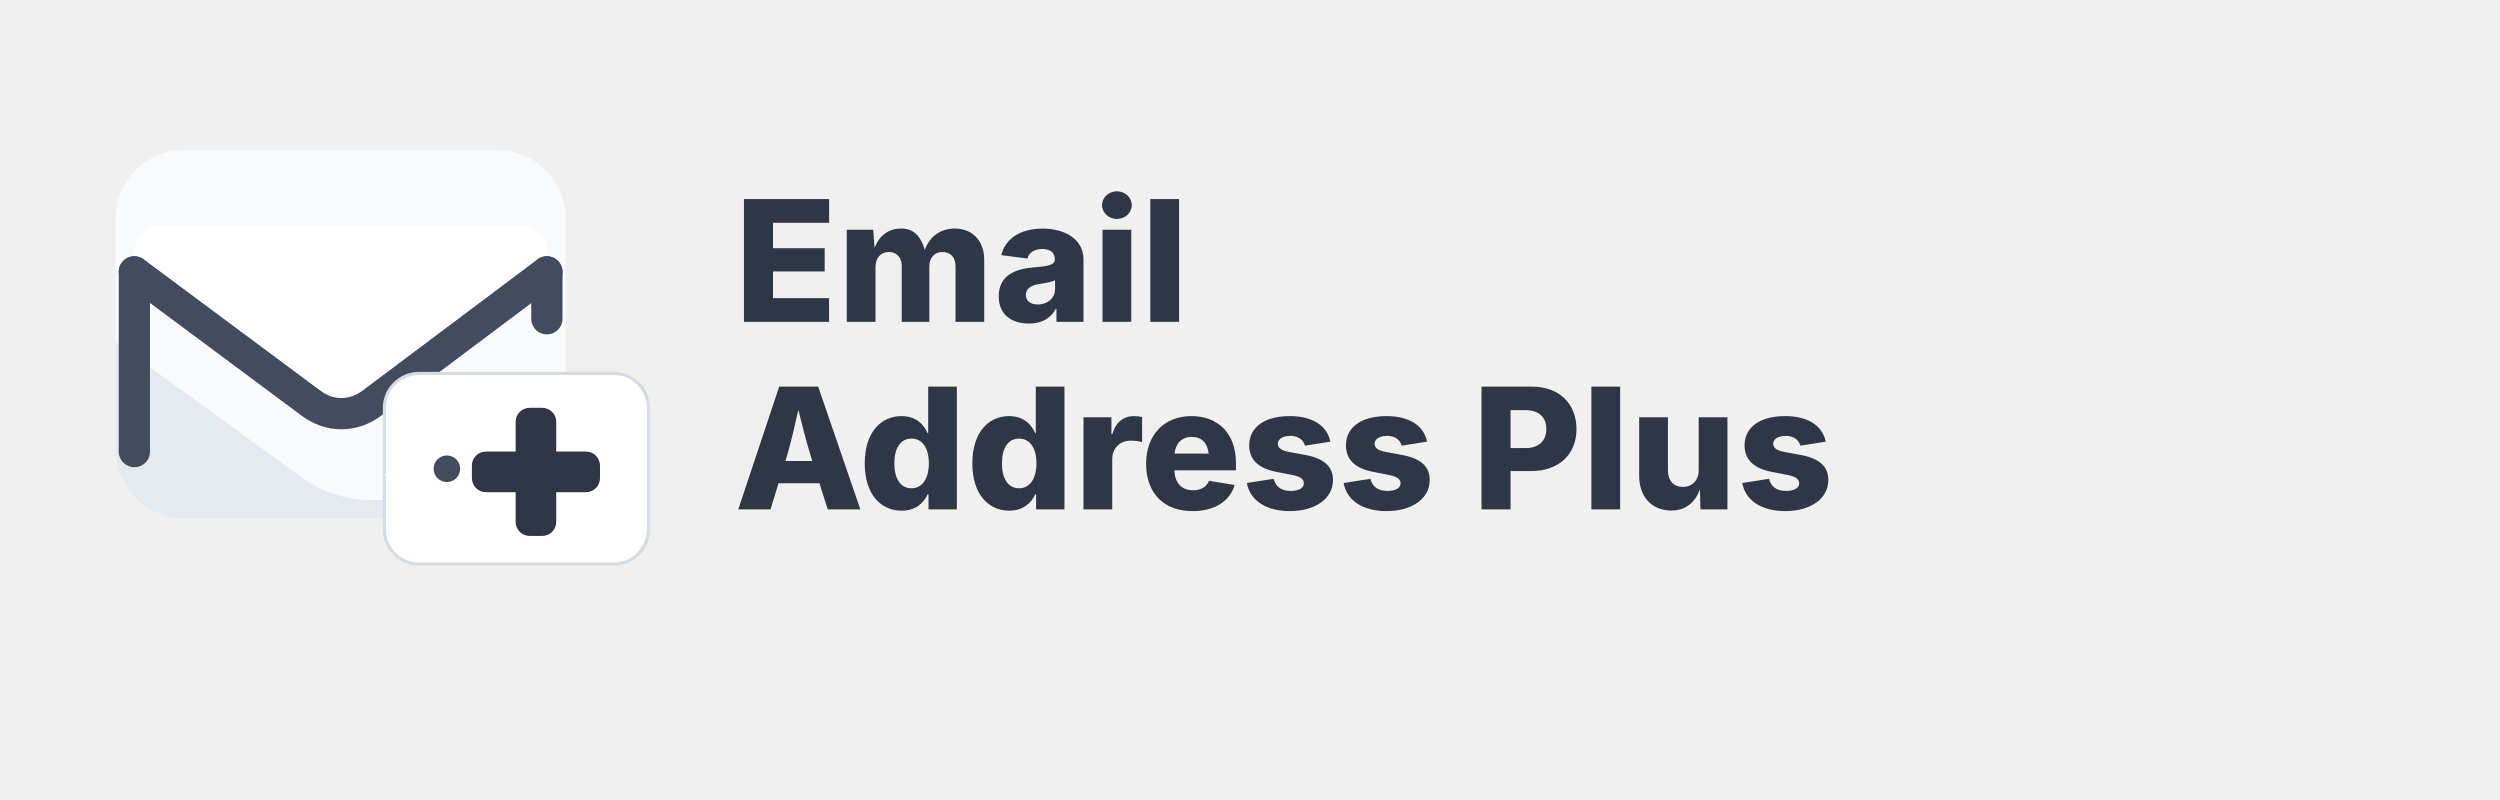
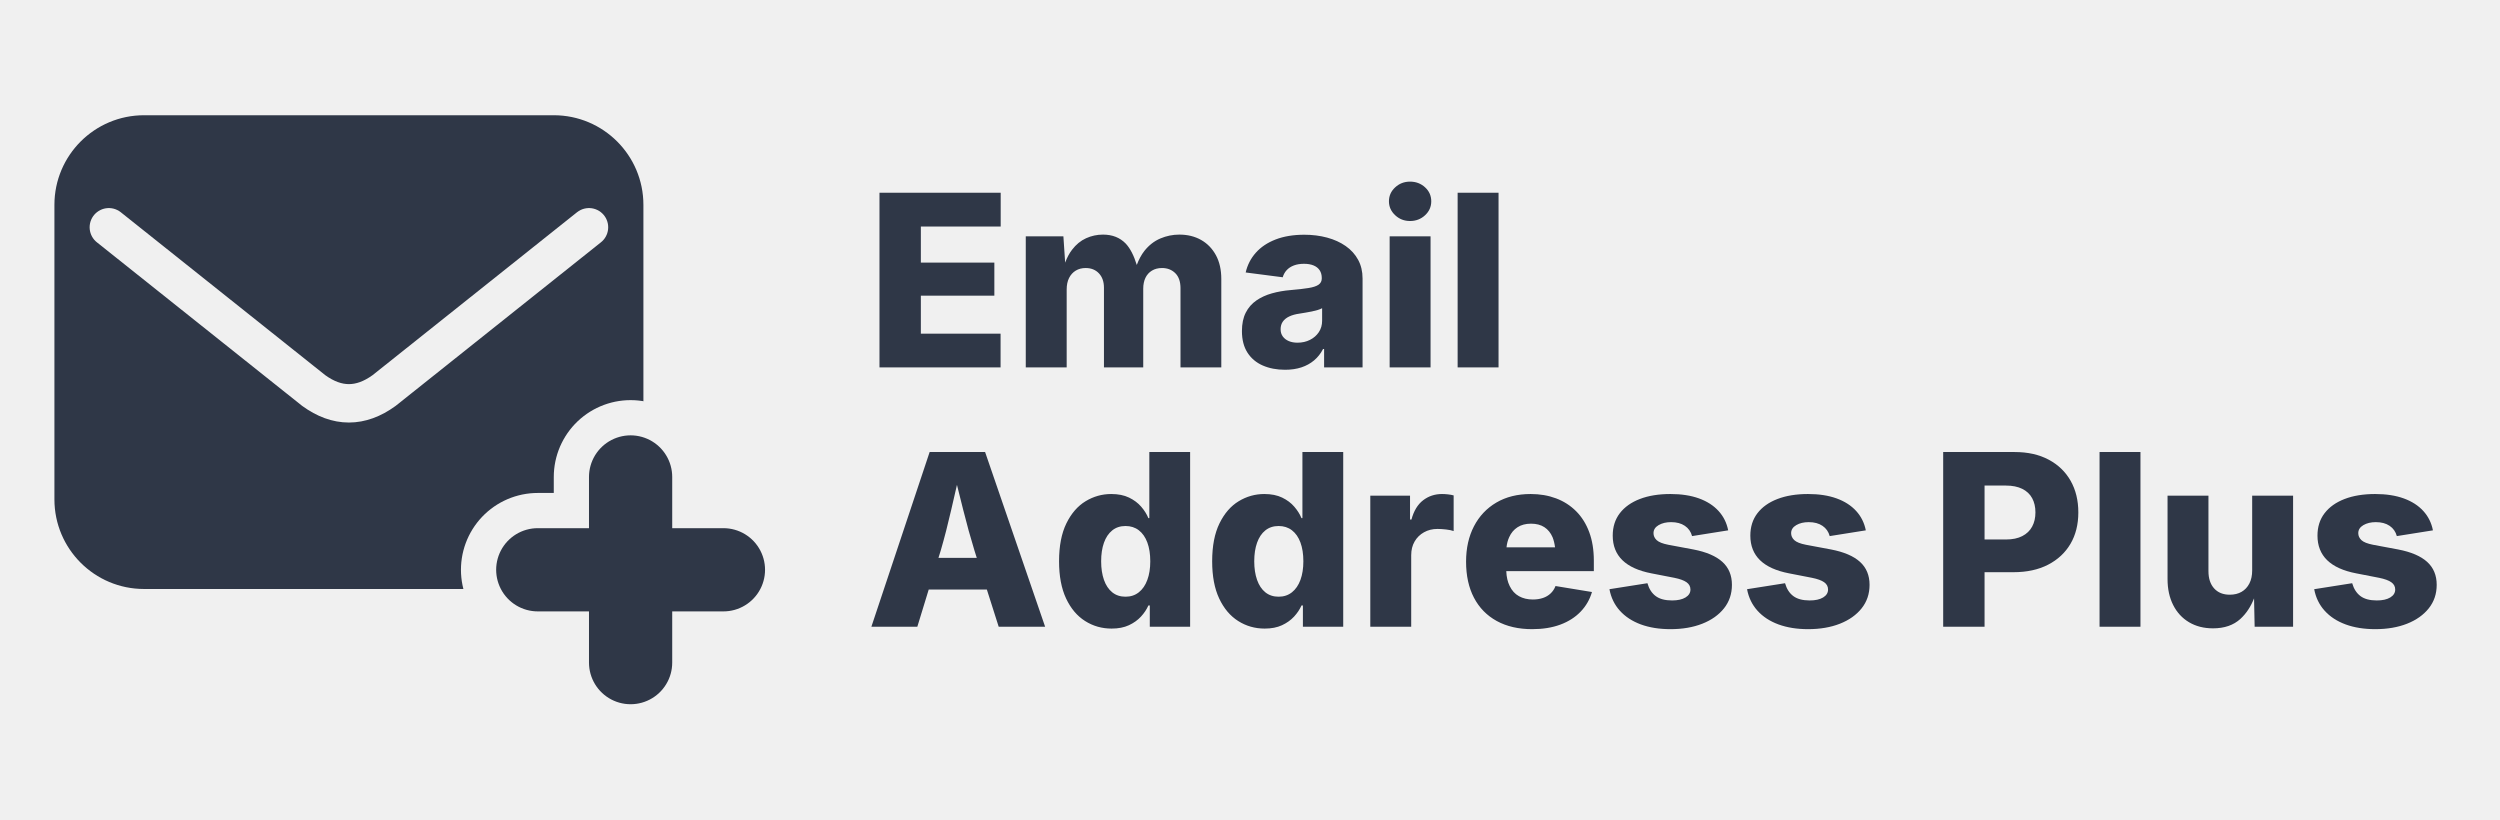
- <svg xmlns="http://www.w3.org/2000/svg" width="1600" height="512" viewBox="0 0 1600 512" fill="none">
-   <rect x="74" y="96" width="288" height="236" rx="44" fill="#F8FAFC" />
-   <path d="M74 219L191 304C204 314 220 320 237 320H362V332H118C94 332 74 312 74 288V219Z" fill="#E5EAF1" />
-   <path d="M104 144H332C342 144 350 152 350 162V175L242 255C228 266 208 266 194 255L86 175V162C86 152 94 144 104 144Z" fill="#FFFFFF" />
-   <path d="M86 174L199 258C211 267 226 267 238 258L350 174" stroke="#434C5E" stroke-width="20" stroke-linecap="round" stroke-linejoin="round" />
-   <path d="M86 174V289" stroke="#434C5E" stroke-width="20" stroke-linecap="round" />
-   <path d="M350 174V204" stroke="#434C5E" stroke-width="20" stroke-linecap="round" />
-   <path d="M246 261C246 249 256 239 268 239H393C405 239 415 249 415 261V339C415 351 405 361 393 361H268C256 361 246 351 246 339V261Z" fill="#FFFFFF" stroke="#D5DCE6" stroke-width="2" />
-   <path d="M246 304L279 281V319L246 304Z" fill="#FFFFFF" />
-   <circle cx="286" cy="300" r="8.5" fill="#434C5E" />
-   <path d="M330 270C330 265 334 261 339 261H347C352 261 356 265 356 270V289H375C380 289 384 293 384 298V306C384 311 380 315 375 315H356V334C356 339 352 343 347 343H339C334 343 330 339 330 334V315H311C306 315 302 311 302 306V298C302 293 306 289 311 289H330V270Z" fill="#2F3747" />
-   <text x="470" y="206" font-family="Inter, Arial, Helvetica, sans-serif" font-size="108" font-weight="800" fill="#2F3747">Email</text>
-   <text x="470" y="326" font-family="Inter, Arial, Helvetica, sans-serif" font-size="108" font-weight="800" fill="#2F3747">Address Plus</text>
+ <svg xmlns="http://www.w3.org/2000/svg" width="1562" height="512" viewBox="0 0 1562 512" fill="none" color="#2F3747">
+   <defs>
+     <mask id="l-cut" maskUnits="userSpaceOnUse" x="0" y="0" width="512" height="512">
+       <rect width="512" height="512" fill="#fff" />
+       <path d="M66 150L194 252Q216 268 238 252L366 150" stroke="#000" stroke-width="24" stroke-linecap="round" stroke-linejoin="round" />
+       <path d="M392 306V422M334 364H450" stroke="#000" stroke-width="96" stroke-linecap="round" />
+     </mask>
+   </defs>
+   <g transform="translate(2 -8)" fill="currentColor">
+     <g mask="url(#l-cut)">
+       <rect x="32" y="80" width="368" height="296" rx="56" />
+     </g>
+     <path d="M392 306V422M334 364H450" stroke="currentColor" stroke-width="52" stroke-linecap="round" />
+   </g>
+   <path d="M625.16 229.57L549.50 229.57L549.50 120.43L625.23 120.43L625.23 141.53L575.35 141.53L575.35 164.09L621.27 164.09L621.27 184.74L575.35 184.74L575.35 208.47L625.16 208.47M666.46 229.57L640.90 229.57L640.90 147.68L664.41 147.68L665.51 164.09Q667.27 159.33 669.83 156.03Q673.57 151.12 678.59 148.85Q683.60 146.58 689.17 146.58Q697.96 146.58 703.38 152.22Q707.55 156.69 710.26 165.55Q712.17 160.42 715.02 156.76Q719.27 151.42 724.98 149Q730.70 146.58 736.85 146.58Q744.54 146.58 750.44 149.91Q756.33 153.25 759.70 159.44Q763.07 165.63 763.07 174.34L763.07 229.57L737.58 229.57L737.58 180.13Q737.58 173.90 734.32 170.68Q731.06 167.46 726.01 167.46Q722.42 167.46 719.75 169.07Q717.07 170.68 715.68 173.57Q714.29 176.46 714.29 180.42L714.29 229.57L689.75 229.57L689.75 179.76Q689.75 174.12 686.61 170.79Q683.46 167.46 678.33 167.46Q674.81 167.46 672.14 169.07Q669.47 170.68 667.97 173.65Q666.46 176.61 666.46 180.93M802.91 231.03Q795.08 231.03 788.96 228.36Q782.85 225.68 779.40 220.30Q775.96 214.92 775.96 206.86Q775.96 200.05 778.34 195.36Q780.72 190.67 784.97 187.74Q789.22 184.81 794.71 183.28Q800.20 181.74 806.43 181.23Q813.39 180.64 817.64 179.94Q821.88 179.25 823.86 177.86Q825.84 176.46 825.84 173.97L825.84 173.68Q825.84 170.83 824.52 168.85Q823.20 166.87 820.71 165.84Q818.22 164.82 814.71 164.82Q811.19 164.82 808.44 165.84Q805.70 166.87 803.94 168.77Q802.18 170.68 801.45 173.24L778.30 170.24Q779.92 163.21 784.64 157.90Q789.36 152.59 797.02 149.62Q804.67 146.66 814.93 146.66Q822.54 146.66 829.17 148.45Q835.80 150.24 840.78 153.72Q845.76 157.20 848.54 162.29Q851.33 167.38 851.33 173.97L851.33 229.57L827.30 229.57L827.30 218.07L826.64 218.07Q824.45 222.31 821.04 225.17Q817.64 228.03 813.13 229.53Q808.63 231.03 802.91 231.03M810.68 214.11Q815 214.11 818.48 212.35Q821.96 210.60 824.01 207.52Q826.06 204.44 826.06 200.42L826.06 192.58Q824.96 193.16 823.31 193.68Q821.66 194.19 819.69 194.59Q817.71 195 815.73 195.32Q813.75 195.65 811.92 195.95Q808.19 196.46 805.55 197.71Q802.91 198.95 801.52 200.93Q800.13 202.91 800.13 205.69Q800.13 208.40 801.52 210.27Q802.91 212.13 805.26 213.12Q807.60 214.11 810.68 214.11M893.81 229.57L868.25 229.57L868.25 147.68L893.81 147.68L893.81 229.57M880.99 138.09Q875.57 138.09 871.69 134.46Q867.81 130.83 867.81 125.78Q867.81 120.65 871.69 117.07Q875.57 113.48 880.99 113.48Q886.48 113.48 890.37 117.03Q894.25 120.58 894.25 125.78Q894.25 130.91 890.37 134.50Q886.48 138.09 880.99 138.09M910.73 120.43L936.29 120.43L936.29 229.57L910.73 229.57" fill="currentColor" />
+   <path d="M573.15 391.57L544.44 391.57L580.84 282.43L615.49 282.43L652.99 391.57L623.98 391.57L616.59 368.35L580.26 368.35L573.15 391.57M586.34 348.57L610.29 348.57L608.82 343.88Q605.16 331.95 601.79 318.47Q599.81 310.93 597.91 302.94Q596.08 310.93 594.32 318.54Q591.24 332.02 587.80 343.88M694.52 392.74Q685.43 392.74 677.96 388.01Q670.49 383.29 666.10 373.95Q661.70 364.61 661.70 350.70Q661.70 336.34 666.28 327Q670.86 317.66 678.29 313.16Q685.73 308.66 694.30 308.66Q700.81 308.66 705.43 310.89Q710.04 313.12 713.01 316.57Q715.98 320.01 717.51 323.74L718.10 323.74L718.10 282.43L743.59 282.43L743.59 391.57L718.39 391.57L718.39 378.31L717.51 378.31Q715.90 381.97 712.86 385.27Q709.82 388.56 705.32 390.65Q700.81 392.74 694.52 392.74M703.23 372.82Q708.07 372.82 711.54 370.07Q715.02 367.32 716.85 362.34Q718.69 357.36 718.69 350.70Q718.69 343.88 716.85 338.94Q715.02 334 711.54 331.32Q708.07 328.65 703.23 328.65Q698.32 328.65 694.92 331.40Q691.51 334.14 689.75 339.09Q688 344.03 688 350.70Q688 357.29 689.75 362.31Q691.51 367.32 694.92 370.07Q698.32 372.82 703.23 372.82M790.17 392.74Q781.09 392.74 773.62 388.01Q766.15 383.29 761.75 373.95Q757.36 364.61 757.36 350.70Q757.36 336.34 761.94 327Q766.51 317.66 773.95 313.16Q781.38 308.66 789.95 308.66Q796.47 308.66 801.08 310.89Q805.70 313.12 808.66 316.57Q811.63 320.01 813.17 323.74L813.75 323.74L813.75 282.43L839.24 282.43L839.24 391.57L814.05 391.57L814.05 378.31L813.17 378.31Q811.56 381.97 808.52 385.27Q805.48 388.56 800.97 390.65Q796.47 392.74 790.17 392.74M798.89 372.82Q803.72 372.82 807.20 370.07Q810.68 367.32 812.51 362.34Q814.34 357.36 814.34 350.70Q814.34 343.88 812.51 338.94Q810.68 334 807.20 331.32Q803.72 328.65 798.89 328.65Q793.98 328.65 790.57 331.40Q787.17 334.14 785.41 339.09Q783.65 344.03 783.65 350.70Q783.65 357.29 785.41 362.31Q787.17 367.32 790.57 370.07Q793.98 372.82 798.89 372.82M881.72 391.57L856.16 391.57L856.16 309.68L880.99 309.68L880.99 324.62L881.87 324.62Q884.07 316.49 889.16 312.57Q894.25 308.66 900.99 308.66Q902.74 308.66 904.68 308.88Q906.63 309.09 908.24 309.53L908.24 331.80Q906.41 331.14 903.44 330.81Q900.47 330.48 898.13 330.48Q893.44 330.48 889.71 332.57Q885.97 334.66 883.85 338.32Q881.72 341.98 881.72 346.89M957.31 393.10Q944.49 393.10 935.19 388.01Q925.89 382.92 920.94 373.47Q916 364.03 916 350.92Q916 338.32 920.94 328.80Q925.89 319.28 934.97 313.97Q944.05 308.66 956.36 308.66Q965 308.66 972.21 311.37Q979.43 314.08 984.74 319.39Q990.05 324.70 992.94 332.46Q995.83 340.22 995.83 350.40L995.83 356.85L941.12 356.85Q941.34 362.34 943.25 366.15Q945.30 370.40 949.03 372.49Q952.77 374.57 957.75 374.57Q961.19 374.57 964.01 373.62Q966.83 372.67 968.84 370.76Q970.86 368.86 971.88 366.15L994.66 369.89Q992.61 376.92 987.59 382.15Q982.58 387.39 974.92 390.25Q967.27 393.10 957.31 393.10M941.27 341.98L971.59 341.98Q971.15 338.46 970.05 335.68Q968.29 331.58 964.93 329.38Q961.56 327.19 956.58 327.19Q951.60 327.19 948.15 329.42Q944.71 331.65 942.95 335.61Q941.63 338.46 941.27 341.98M1043.73 393.10Q1033.26 393.10 1025.20 390.14Q1017.15 387.17 1012.09 381.57Q1007.04 375.96 1005.58 368.13L1029.31 364.39Q1030.84 369.74 1034.51 372.45Q1038.17 375.16 1044.69 375.16Q1050.03 375.16 1053.11 373.29Q1056.19 371.42 1056.19 368.35Q1056.19 365.49 1053.73 363.77Q1051.28 362.05 1046.15 361.02L1031.87 358.24Q1019.71 355.90 1013.67 350Q1007.63 344.10 1007.63 334.66Q1007.63 326.45 1012.06 320.67Q1016.49 314.88 1024.58 311.77Q1032.67 308.66 1043.66 308.66Q1053.92 308.66 1061.50 311.40Q1069.08 314.15 1073.73 319.24Q1078.38 324.33 1079.77 331.36L1057.21 334.95Q1056.11 330.85 1052.71 328.54Q1049.30 326.23 1044.10 326.23Q1039.49 326.23 1036.30 328.10Q1033.11 329.97 1033.11 333.12Q1033.11 335.61 1035.09 337.48Q1037.07 339.34 1042.34 340.37L1058.02 343.30Q1070.17 345.64 1076.14 351.06Q1082.11 356.48 1082.11 365.42Q1082.11 373.84 1077.17 380.07Q1072.23 386.29 1063.58 389.70Q1054.94 393.10 1043.73 393.10M1129.72 393.10Q1119.25 393.10 1111.19 390.14Q1103.13 387.17 1098.08 381.57Q1093.03 375.96 1091.56 368.13L1115.29 364.39Q1116.83 369.74 1120.49 372.45Q1124.15 375.16 1130.67 375.16Q1136.02 375.16 1139.10 373.29Q1142.17 371.42 1142.17 368.35Q1142.17 365.49 1139.72 363.77Q1137.26 362.05 1132.14 361.02L1117.86 358.24Q1105.70 355.90 1099.65 350Q1093.61 344.10 1093.61 334.66Q1093.61 326.45 1098.04 320.67Q1102.47 314.88 1110.57 311.77Q1118.66 308.66 1129.65 308.66Q1139.90 308.66 1147.48 311.40Q1155.06 314.15 1159.71 319.24Q1164.36 324.33 1165.76 331.36L1143.20 334.95Q1142.10 330.85 1138.69 328.54Q1135.29 326.23 1130.09 326.23Q1125.47 326.23 1122.29 328.10Q1119.10 329.97 1119.10 333.12Q1119.10 335.61 1121.08 337.48Q1123.06 339.34 1128.33 340.37L1144 343.30Q1156.16 345.64 1162.13 351.06Q1168.10 356.48 1168.10 365.42Q1168.10 373.84 1163.16 380.07Q1158.21 386.29 1149.57 389.70Q1140.93 393.10 1129.72 393.10" fill="currentColor" />
+   <path d="M1239.95 391.57L1214.10 391.57L1214.10 282.43L1258.77 282.43Q1271.08 282.43 1280.01 287.20Q1288.95 291.96 1293.75 300.45Q1298.54 308.95 1298.54 320.15Q1298.54 331.43 1293.64 339.78Q1288.73 348.13 1279.65 352.82Q1270.57 357.51 1258.04 357.51L1239.95 357.51L1239.95 391.57M1239.95 303.38L1239.95 337.07L1253.35 337.07Q1259.43 337.07 1263.53 334.95Q1267.64 332.83 1269.69 329.02Q1271.74 325.21 1271.74 320.15Q1271.74 315.03 1269.69 311.26Q1267.64 307.48 1263.50 305.43Q1259.36 303.38 1253.28 303.38M1311.80 282.43L1337.36 282.43L1337.36 391.57L1311.80 391.57M1382.70 392.59Q1374.13 392.59 1367.72 388.78Q1361.31 384.97 1357.80 378.02Q1354.28 371.06 1354.28 361.83L1354.28 309.68L1379.84 309.68L1379.84 356.85Q1379.84 363.73 1383.40 367.65Q1386.95 371.57 1393.17 371.57Q1397.42 371.57 1400.53 369.78Q1403.65 367.98 1405.40 364.58Q1407.16 361.17 1407.16 356.41L1407.16 309.68L1432.72 309.68L1432.72 391.57L1408.70 391.57L1408.33 373.84Q1405.26 381.68 1399.84 386.66Q1393.39 392.59 1382.70 392.59M1484.07 393.10Q1473.59 393.10 1465.54 390.14Q1457.48 387.17 1452.43 381.57Q1447.37 375.96 1445.91 368.13L1469.64 364.39Q1471.18 369.74 1474.84 372.45Q1478.50 375.16 1485.02 375.16Q1490.37 375.16 1493.44 373.29Q1496.52 371.42 1496.52 368.35Q1496.52 365.49 1494.06 363.77Q1491.61 362.05 1486.48 361.02L1472.20 358.24Q1460.04 355.90 1454 350Q1447.96 344.10 1447.96 334.66Q1447.96 326.45 1452.39 320.67Q1456.82 314.88 1464.91 311.77Q1473.01 308.66 1483.99 308.66Q1494.25 308.66 1501.83 311.40Q1509.41 314.15 1514.06 319.24Q1518.71 324.33 1520.10 331.36L1497.54 334.95Q1496.44 330.85 1493.04 328.54Q1489.63 326.23 1484.43 326.23Q1479.82 326.23 1476.63 328.10Q1473.45 329.97 1473.45 333.12Q1473.45 335.61 1475.42 337.48Q1477.40 339.34 1482.67 340.37L1498.35 343.30Q1510.51 345.64 1516.48 351.06Q1522.45 356.48 1522.45 365.42Q1522.45 373.84 1517.50 380.07Q1512.56 386.29 1503.92 389.70Q1495.27 393.10 1484.07 393.10" fill="currentColor" />
</svg>
